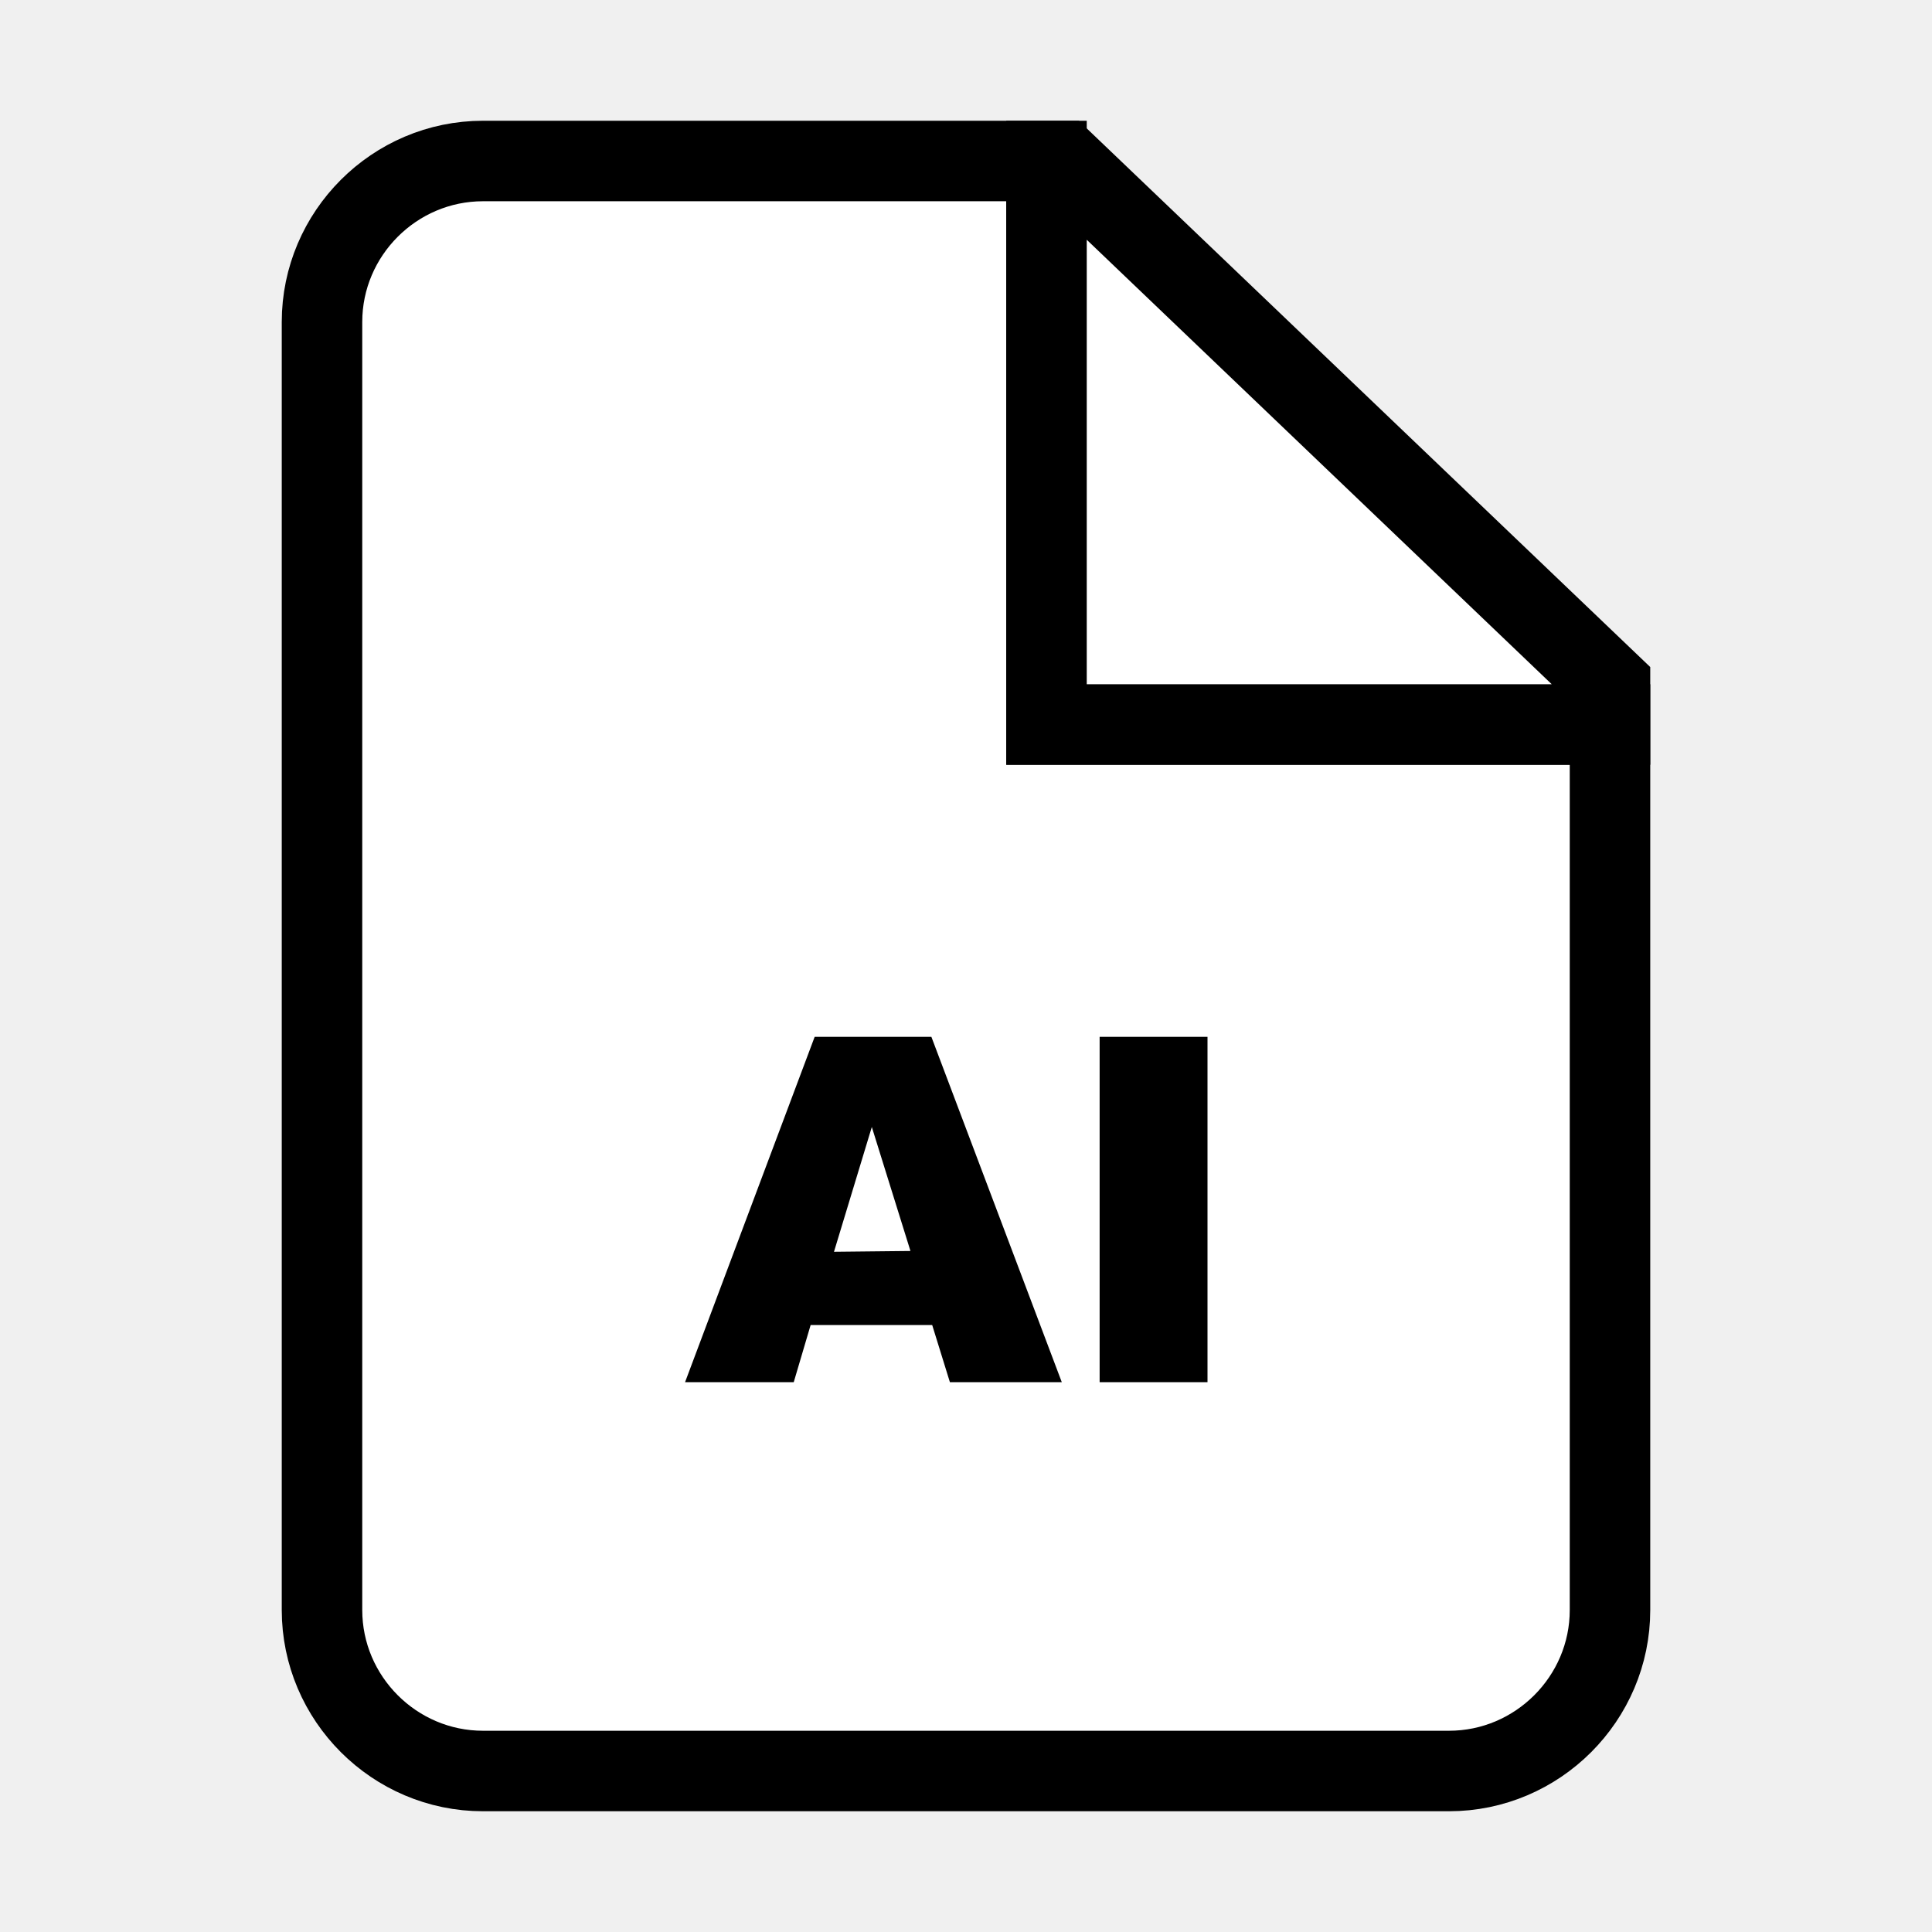
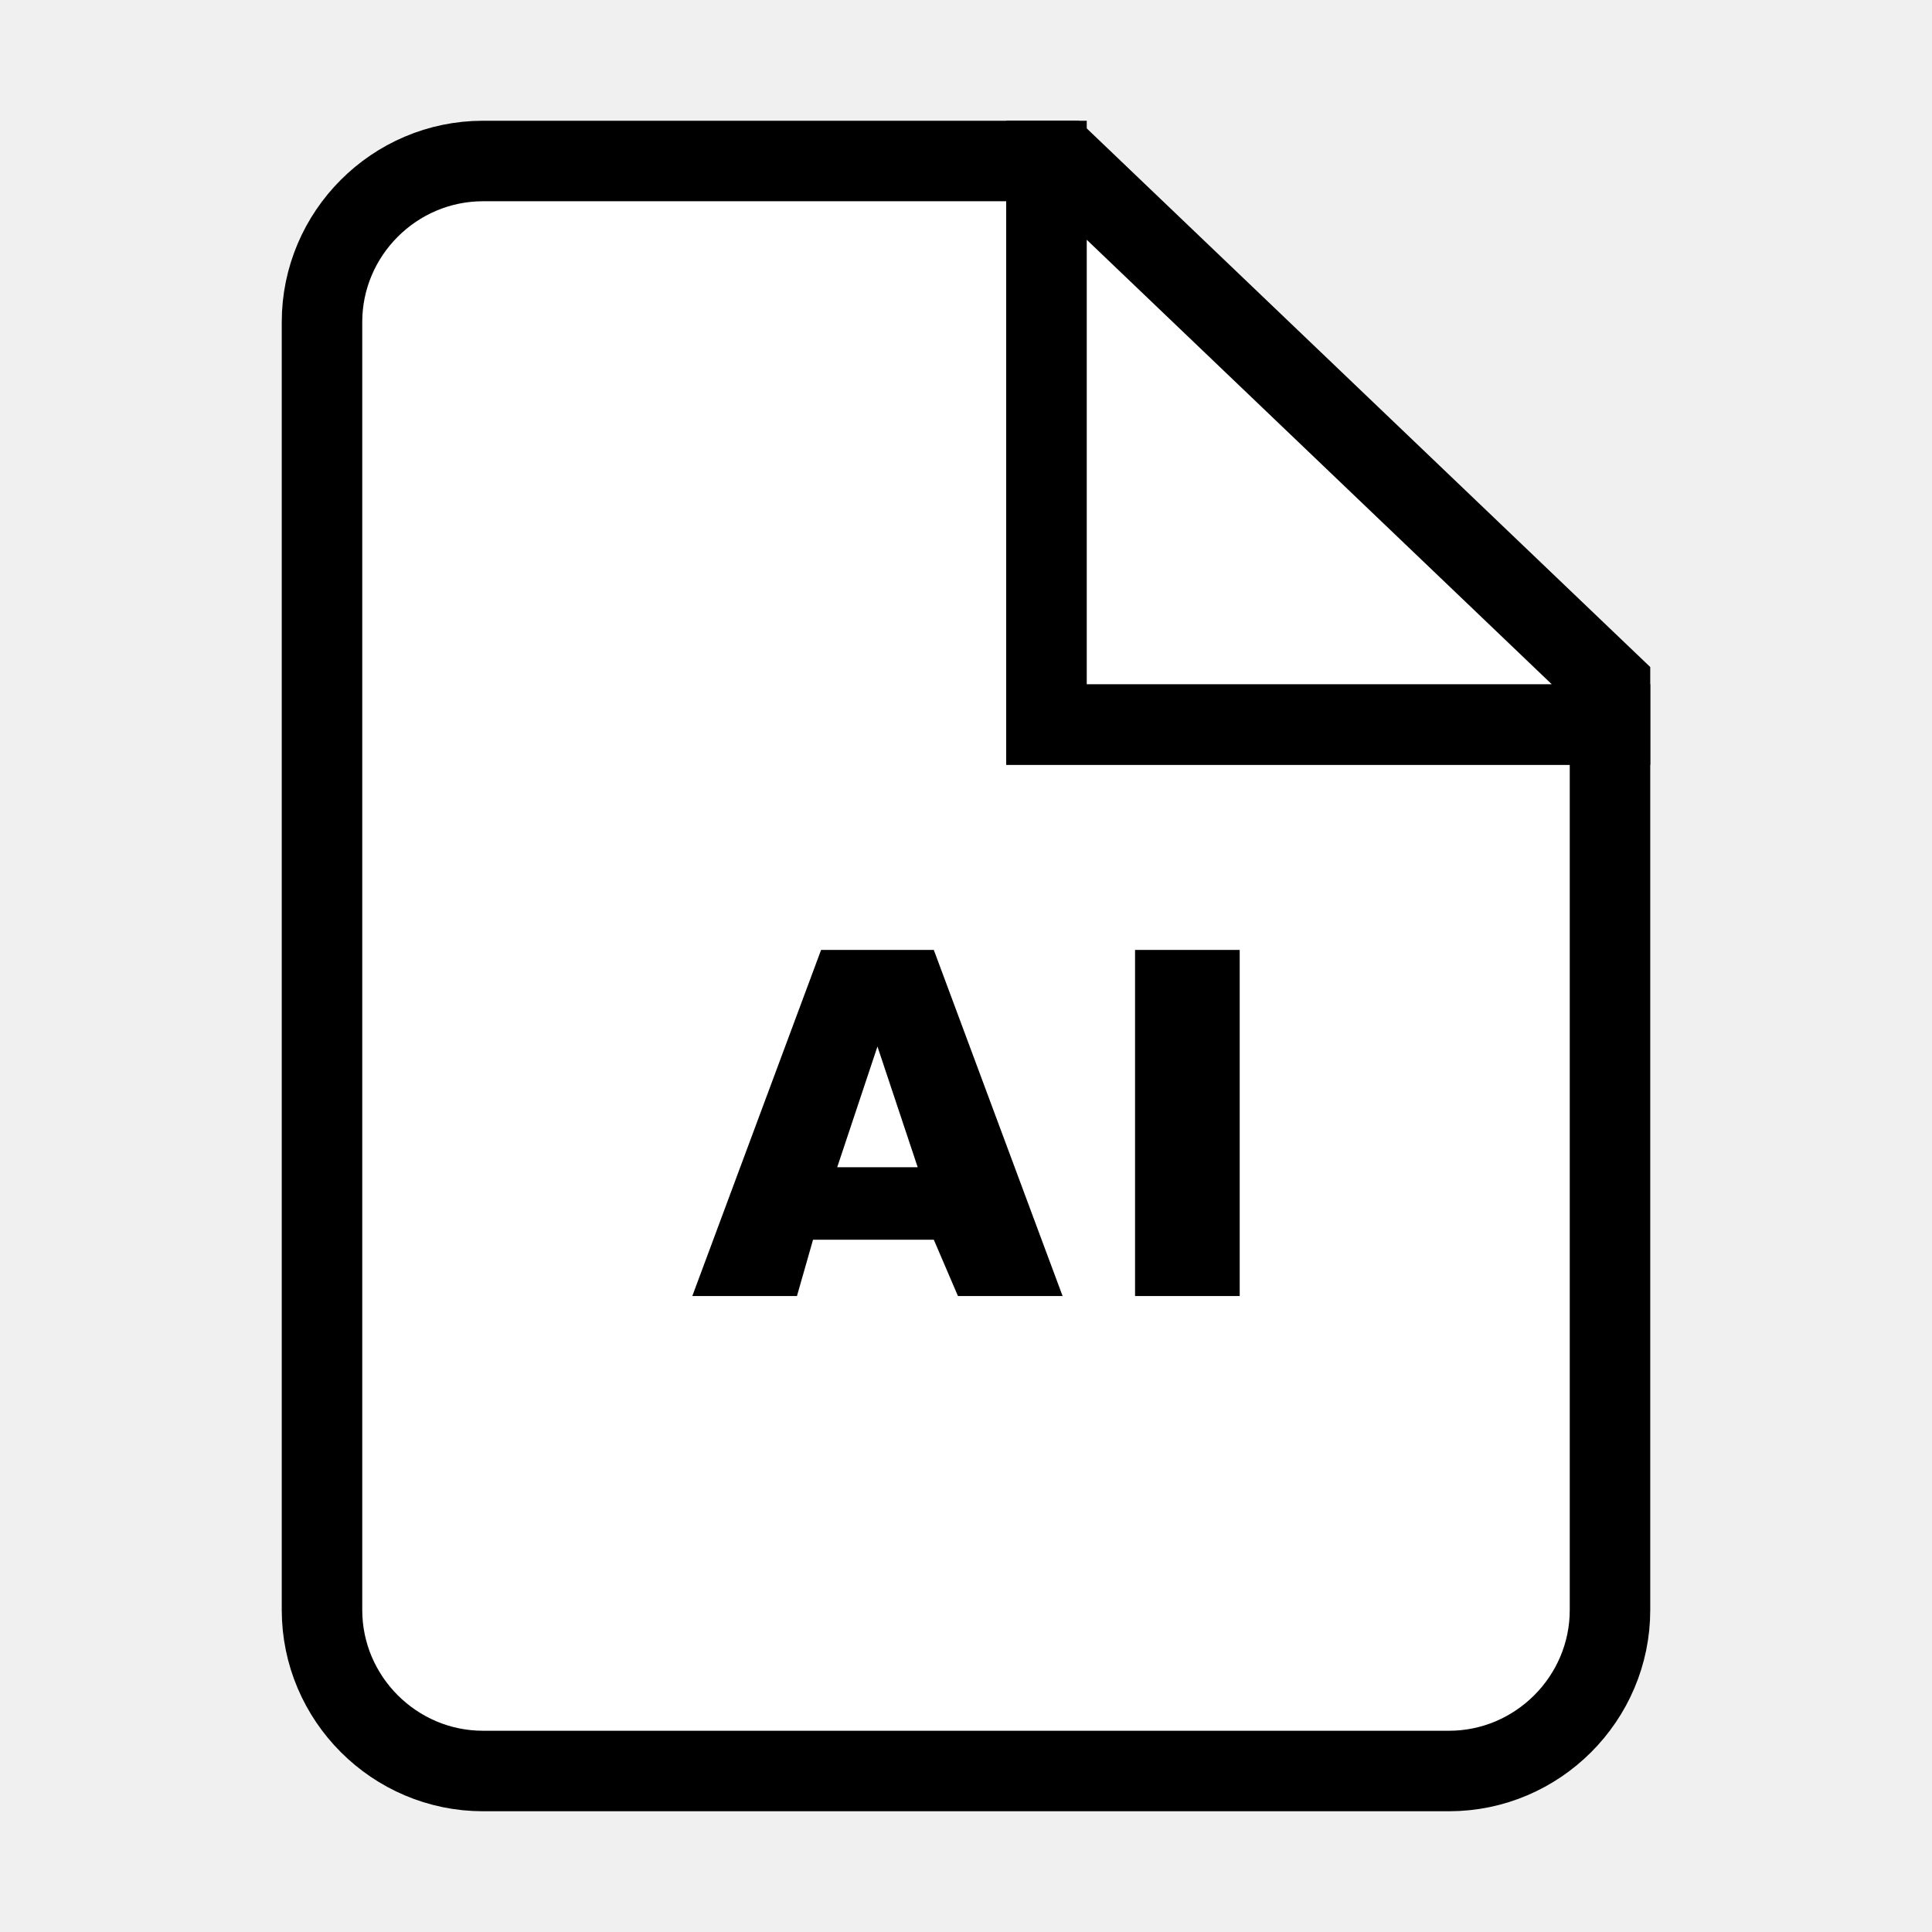
- <svg xmlns="http://www.w3.org/2000/svg" style="width:24px;height:24px" viewBox="0 0 24 24">
-   <path d="M13 9V2H6c-1.1 0-2 .9-2 2v16c0 1.1.9 2 2 2h12c1.1 0 2-.9 2-2V9h-7z" fill="#fff" stroke="#000" stroke-miterlimit="10" />
-   <path fill="#fff" stroke="#000" stroke-miterlimit="10" d="M20 8.5L13.2 2H13v7h7z" />
-   <path d="M11.58 16.46h-1.51l-.21.71H8.51l1.61-4.29h1.45l1.62 4.29H11.8zm-.27-.92L10.83 14l-.47 1.55zm2.35-2.66H15v4.29h-1.34z" />
+ <svg xmlns="http://www.w3.org/2000/svg" version="1.1" id="Layer_1" x="0" y="0" viewBox="0 0 24 24" xml:space="preserve">
+   <style>.st0{fill:#fff;stroke:#000;stroke-miterlimit:10}</style>
+   <path class="st0" d="M13 9V2H6c-1.1 0-2 .9-2 2v16c0 1.1.9 2 2 2h12c1.1 0 2-.9 2-2V9h-7z" />
+   <path class="st0" d="M20 8.5L13.2 2H13v7h7z" />
+   <path d="M11.6 15.4h-1.5l-.2.7H8.6l1.6-4.3h1.4l1.6 4.3h-1.3l-.3-.7zm-.2-.9l-.5-1.5-.5 1.5h1zm2.7-2.7h1.3v4.3h-1.3v-4.3z" />
</svg>
